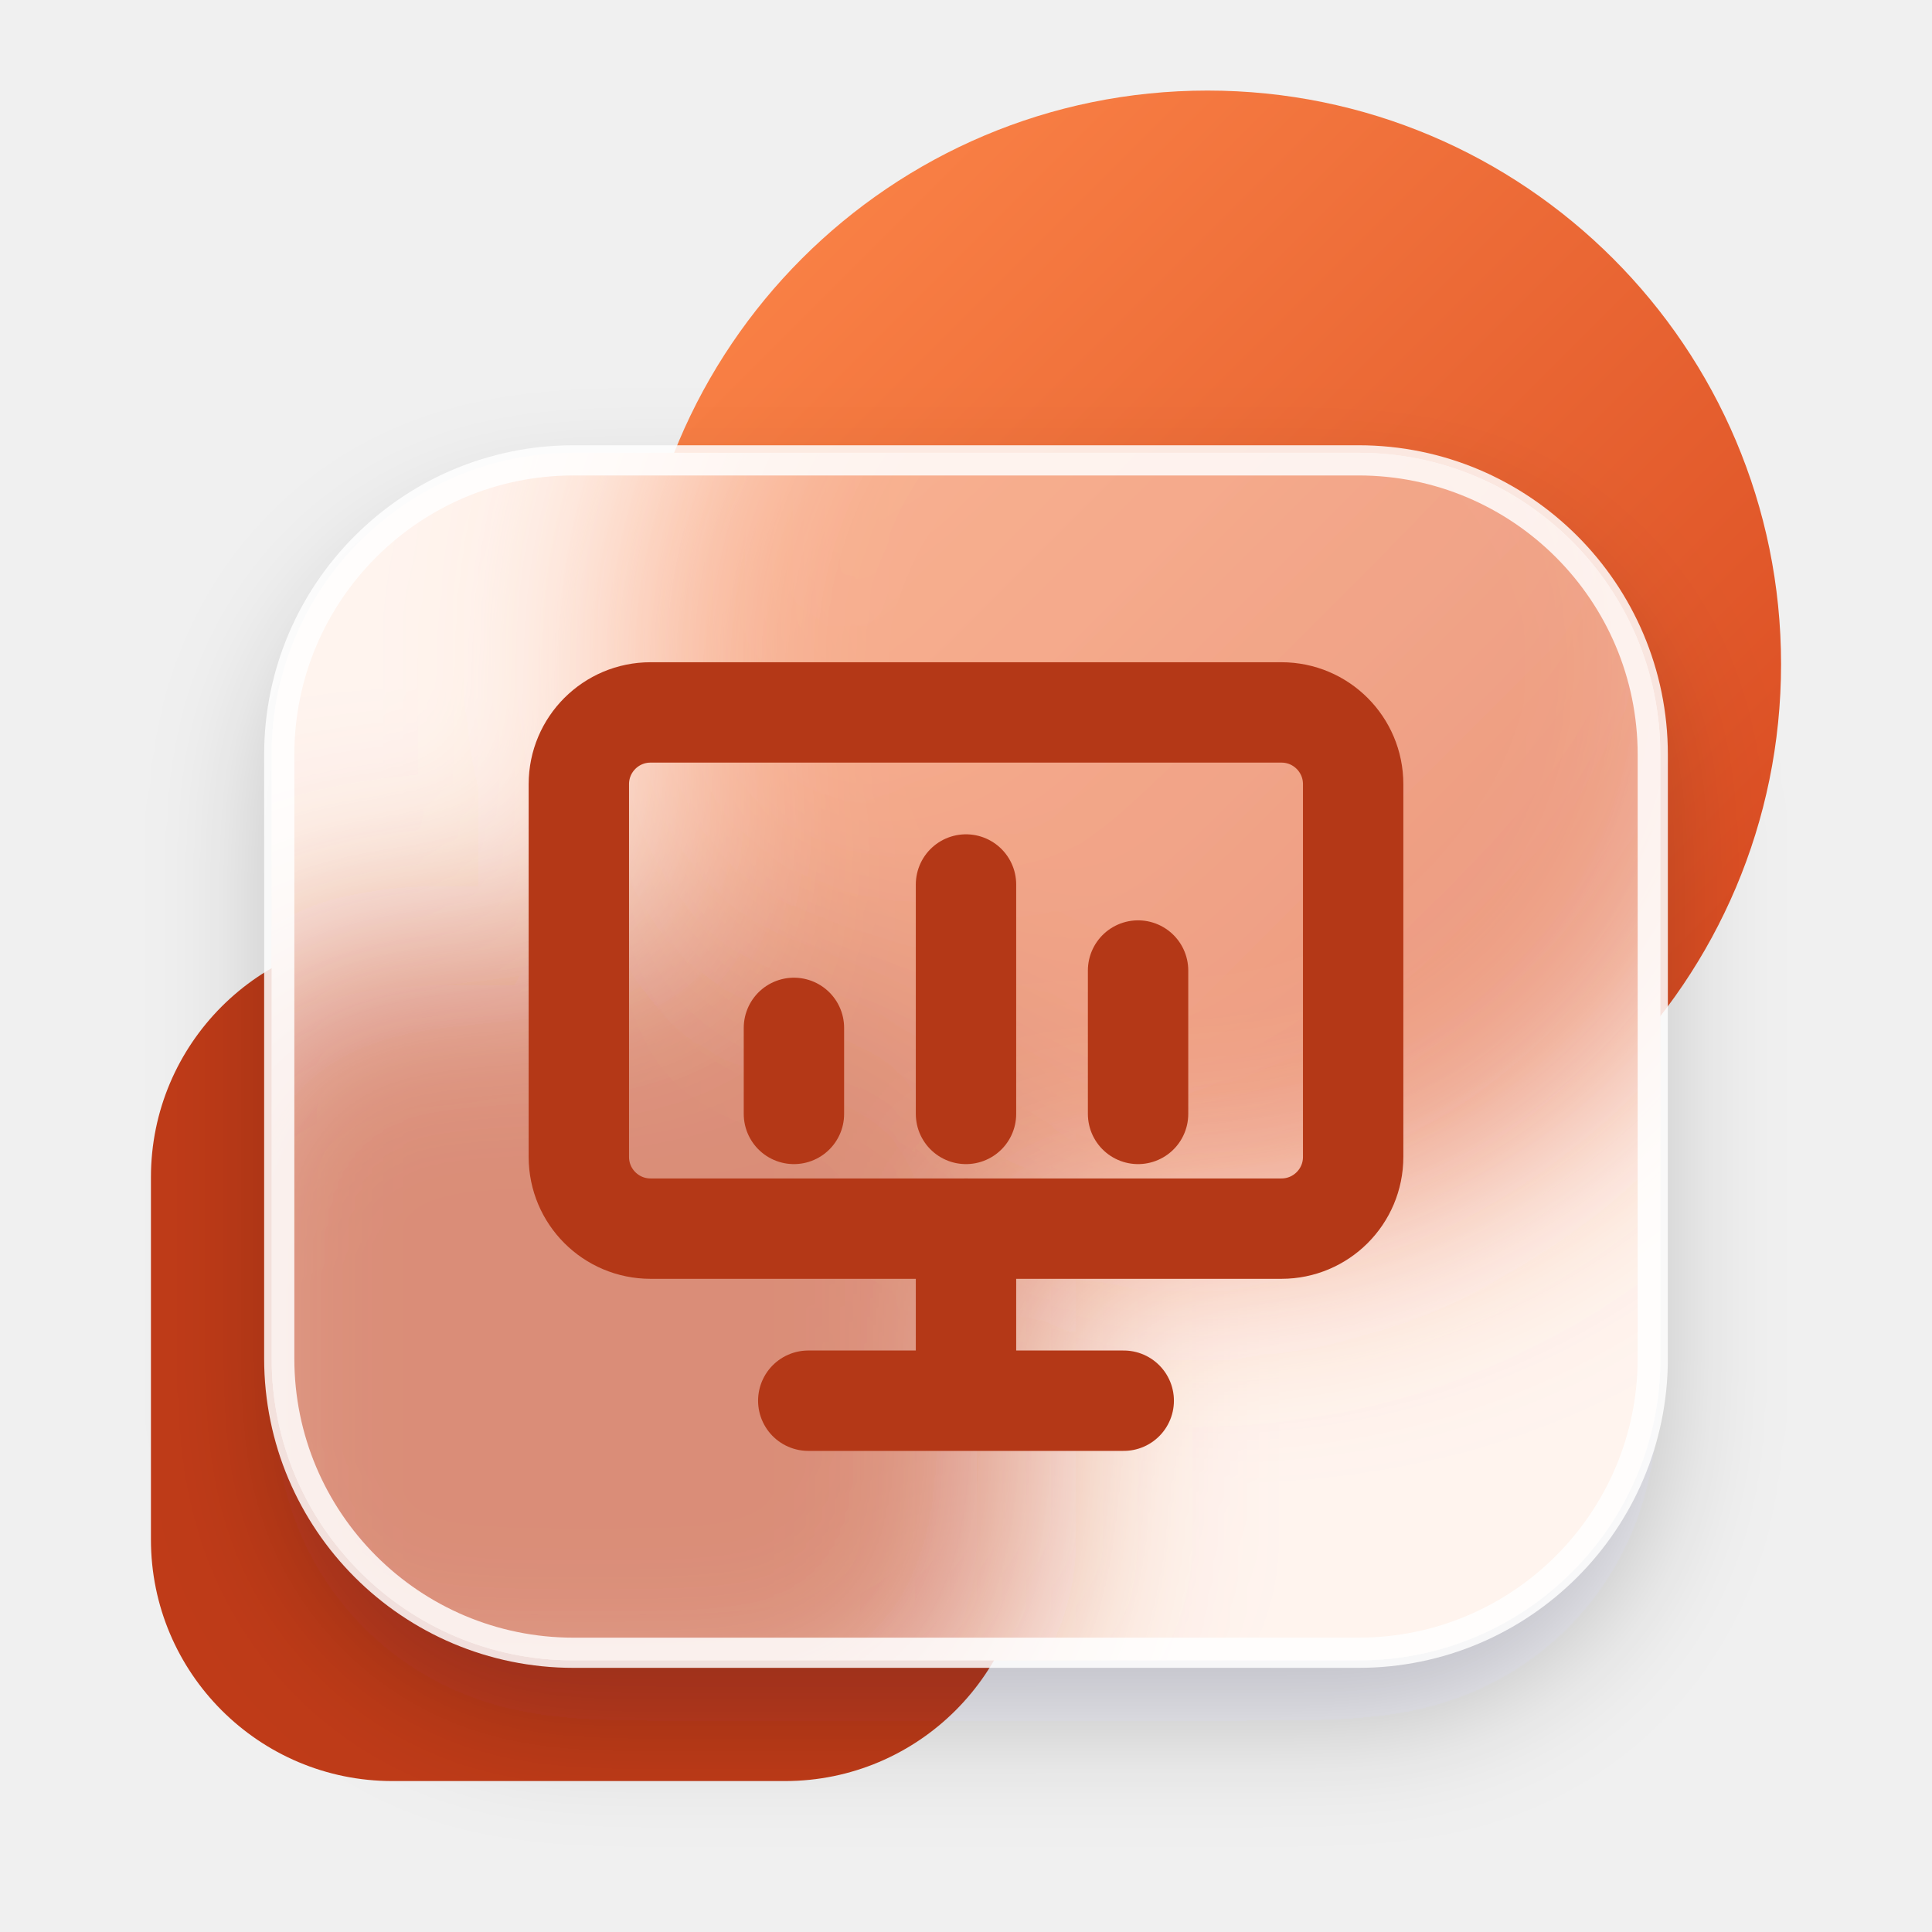
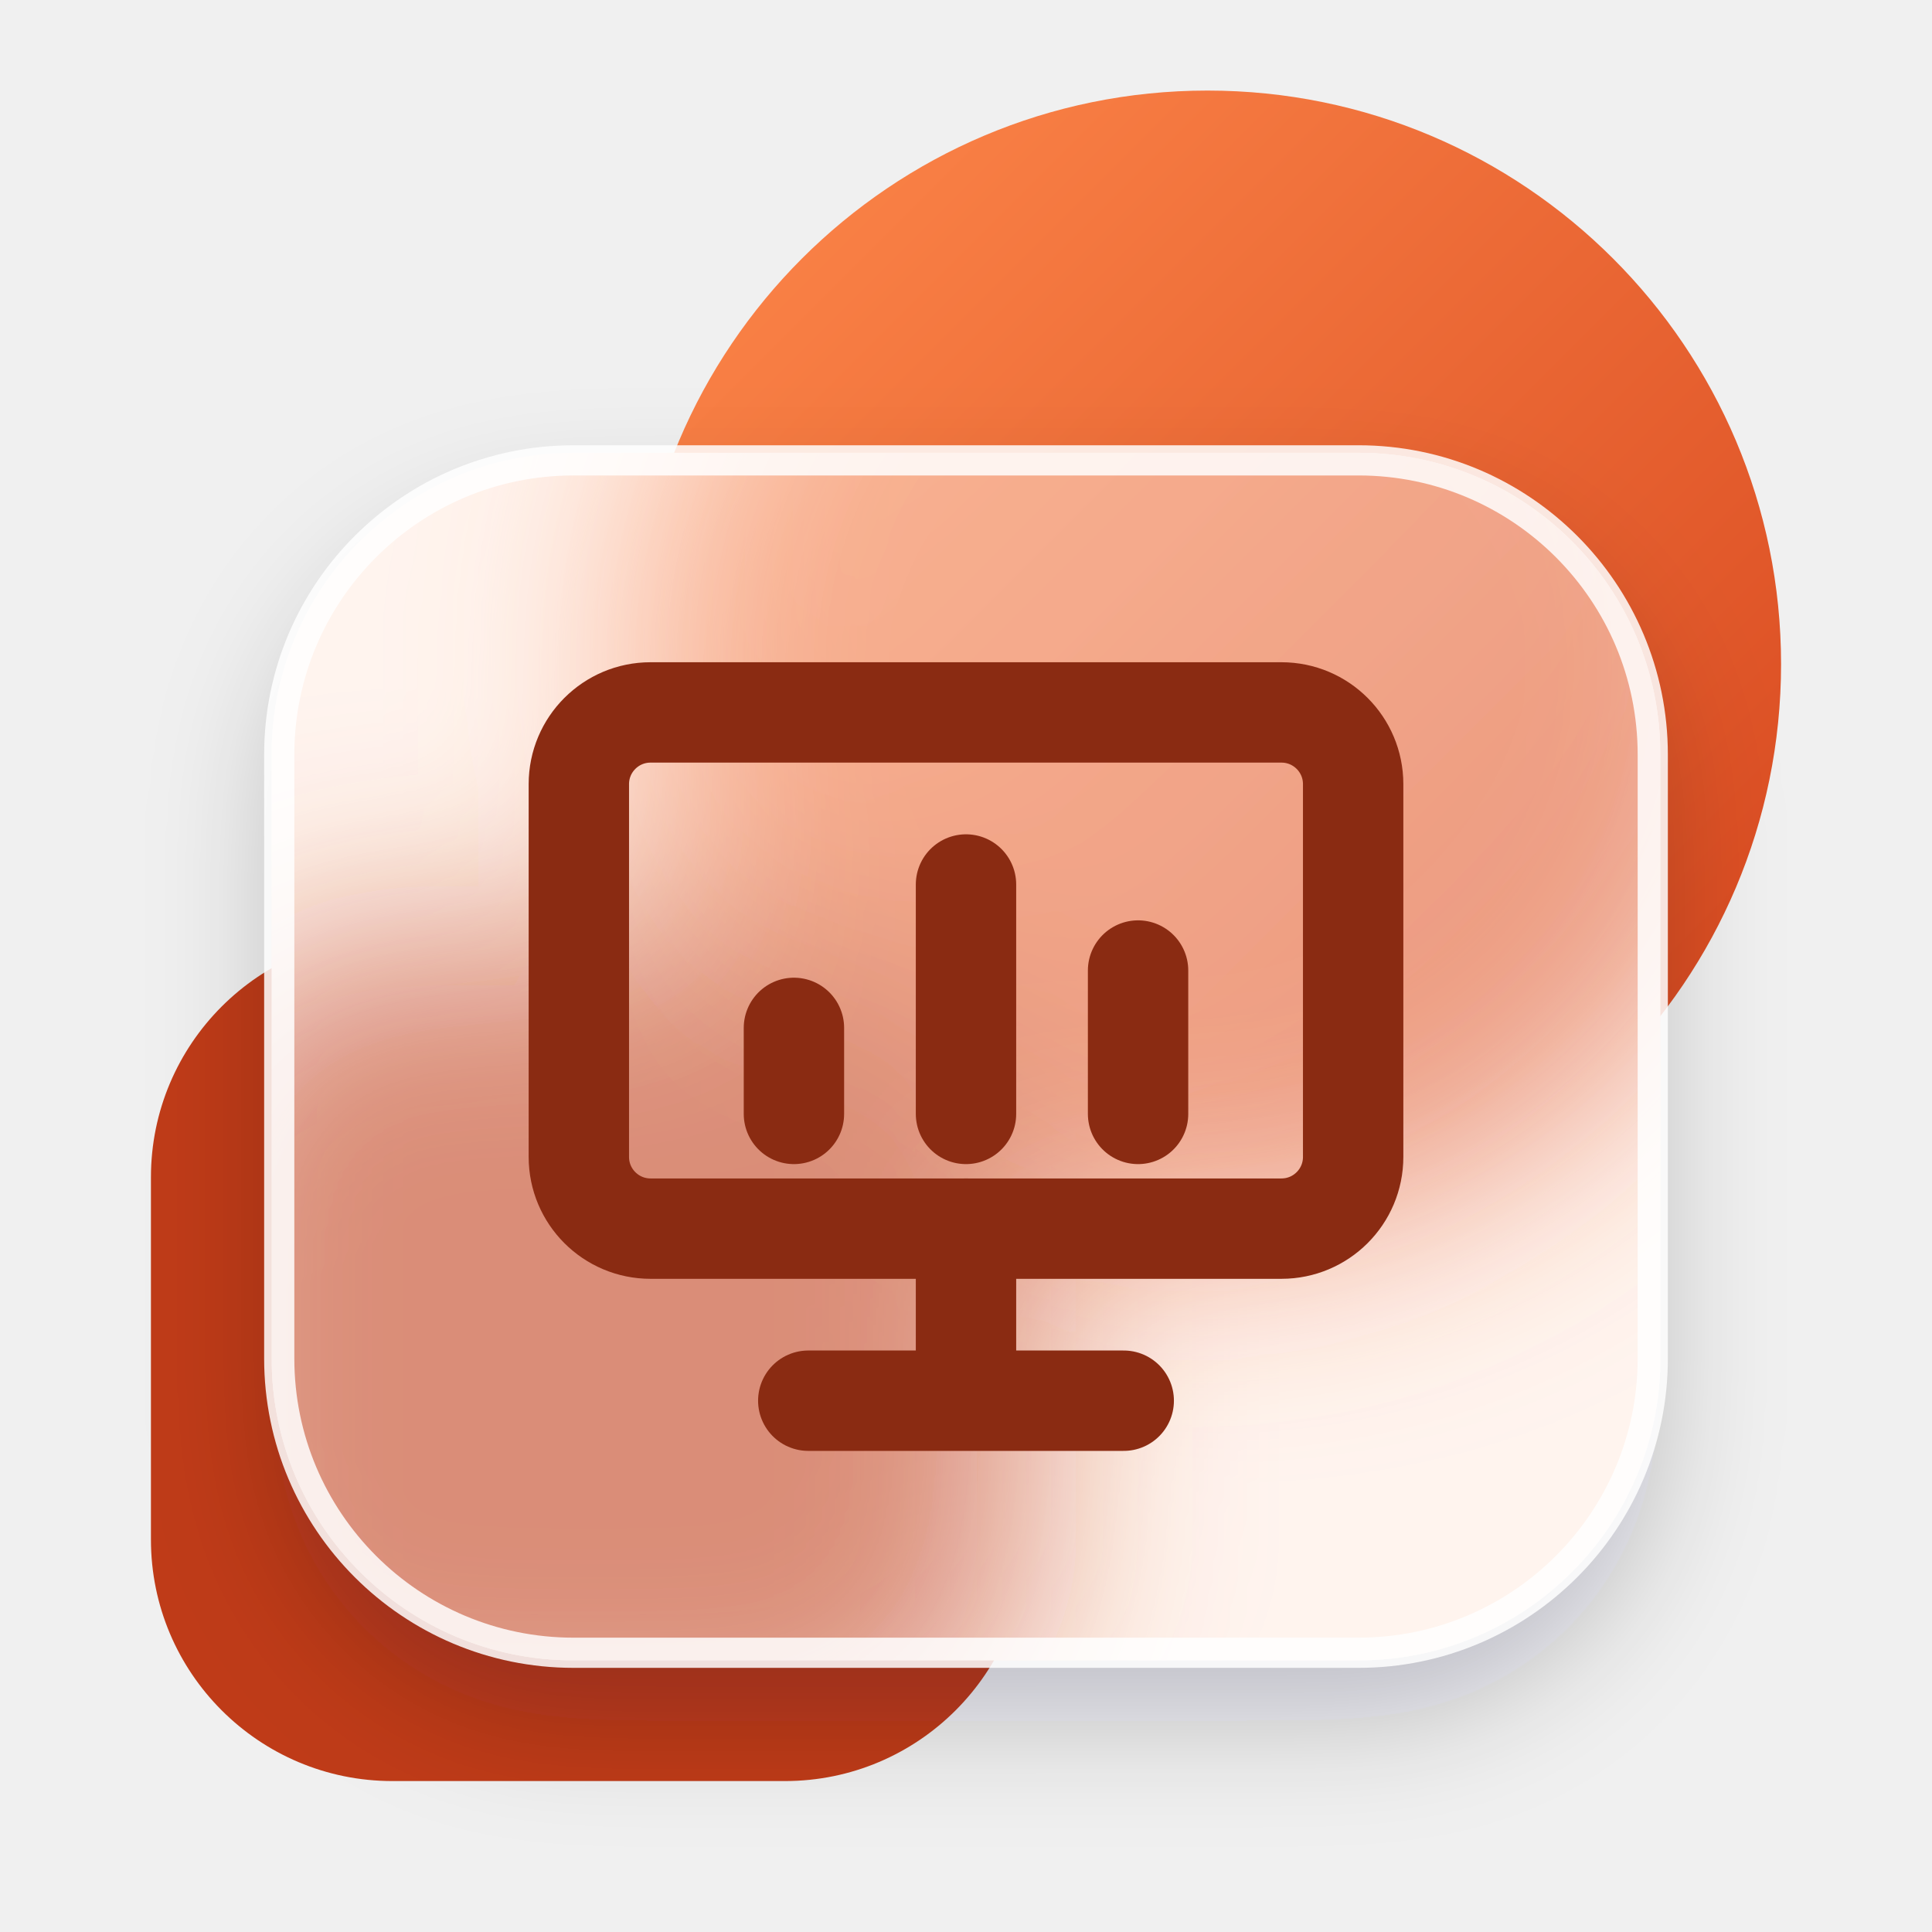
<svg xmlns="http://www.w3.org/2000/svg" viewBox="0 0 128 128" width="128" height="128">
  <defs>
    <linearGradient id="stage-lg-g1" x1="0" y1="0" x2="1" y2="1">
      <stop offset="0" stop-color="#ff8a4c" />
      <stop offset="1" stop-color="#d4421b" />
    </linearGradient>
    <clipPath id="stage-lg-p2">
      <rect x="18" y="30" width="92" height="80" rx="20" fill="#000" />
    </clipPath>
    <filter id="stage-lg-b3">
      <feGaussianBlur stdDeviation="7" />
    </filter>
    <filter id="stage-lg-s4" x="-30%" y="-30%" width="160%" height="160%">
      <feDropShadow dx="0" dy="4" stdDeviation="4" flood-color="#0b1530" flood-opacity=".2" />
    </filter>
  </defs>
  <circle cx="80" cy="44" r="38" fill="url(#stage-lg-g1)" />
  <rect x="10" y="62" width="58" height="56" rx="16" fill="#bf3b18" />
  <g filter="url(#stage-lg-s4)">
    <rect x="18" y="30" width="92" height="80" rx="20" fill="#ffece2" />
    <g clip-path="url(#stage-lg-p2)">
      <g filter="url(#stage-lg-b3)">
        <circle cx="80" cy="44" r="38" fill="url(#stage-lg-g1)" />
        <rect x="10" y="62" width="58" height="56" rx="16" fill="#bf3b18" />
      </g>
      <rect x="18" y="30" width="92" height="80" rx="0" fill="#ffffff" opacity=".42" />
    </g>
  </g>
  <rect x="18.5" y="30.5" width="91" height="79" rx="19.5" fill="none" stroke="#ffffff" stroke-opacity=".85" stroke-width="2" />
  <g transform="translate(64,70) scale(0.95)">
-     <rect stroke="#b43817" stroke-width="7" stroke-linecap="round" stroke-linejoin="round" fill="none" x="-27" y="-24" width="54" height="36" rx="5" />
-     <path stroke="#b43817" stroke-width="7" stroke-linecap="round" stroke-linejoin="round" fill="none" d="M-12,4 V-2 M0,4 V-12 M12,4 V-6 M0,12 V24 M-11,24 H11" />
+     <rect stroke="#8a2b12" stroke-width="7" stroke-linecap="round" stroke-linejoin="round" fill="none" x="-27" y="-24" width="54" height="36" rx="5" />
+     <path stroke="#8a2b12" stroke-width="7" stroke-linecap="round" stroke-linejoin="round" fill="none" d="M-12,4 V-2 M0,4 V-12 M12,4 V-6 M0,12 V24 M-11,24 H11" />
  </g>
</svg>
